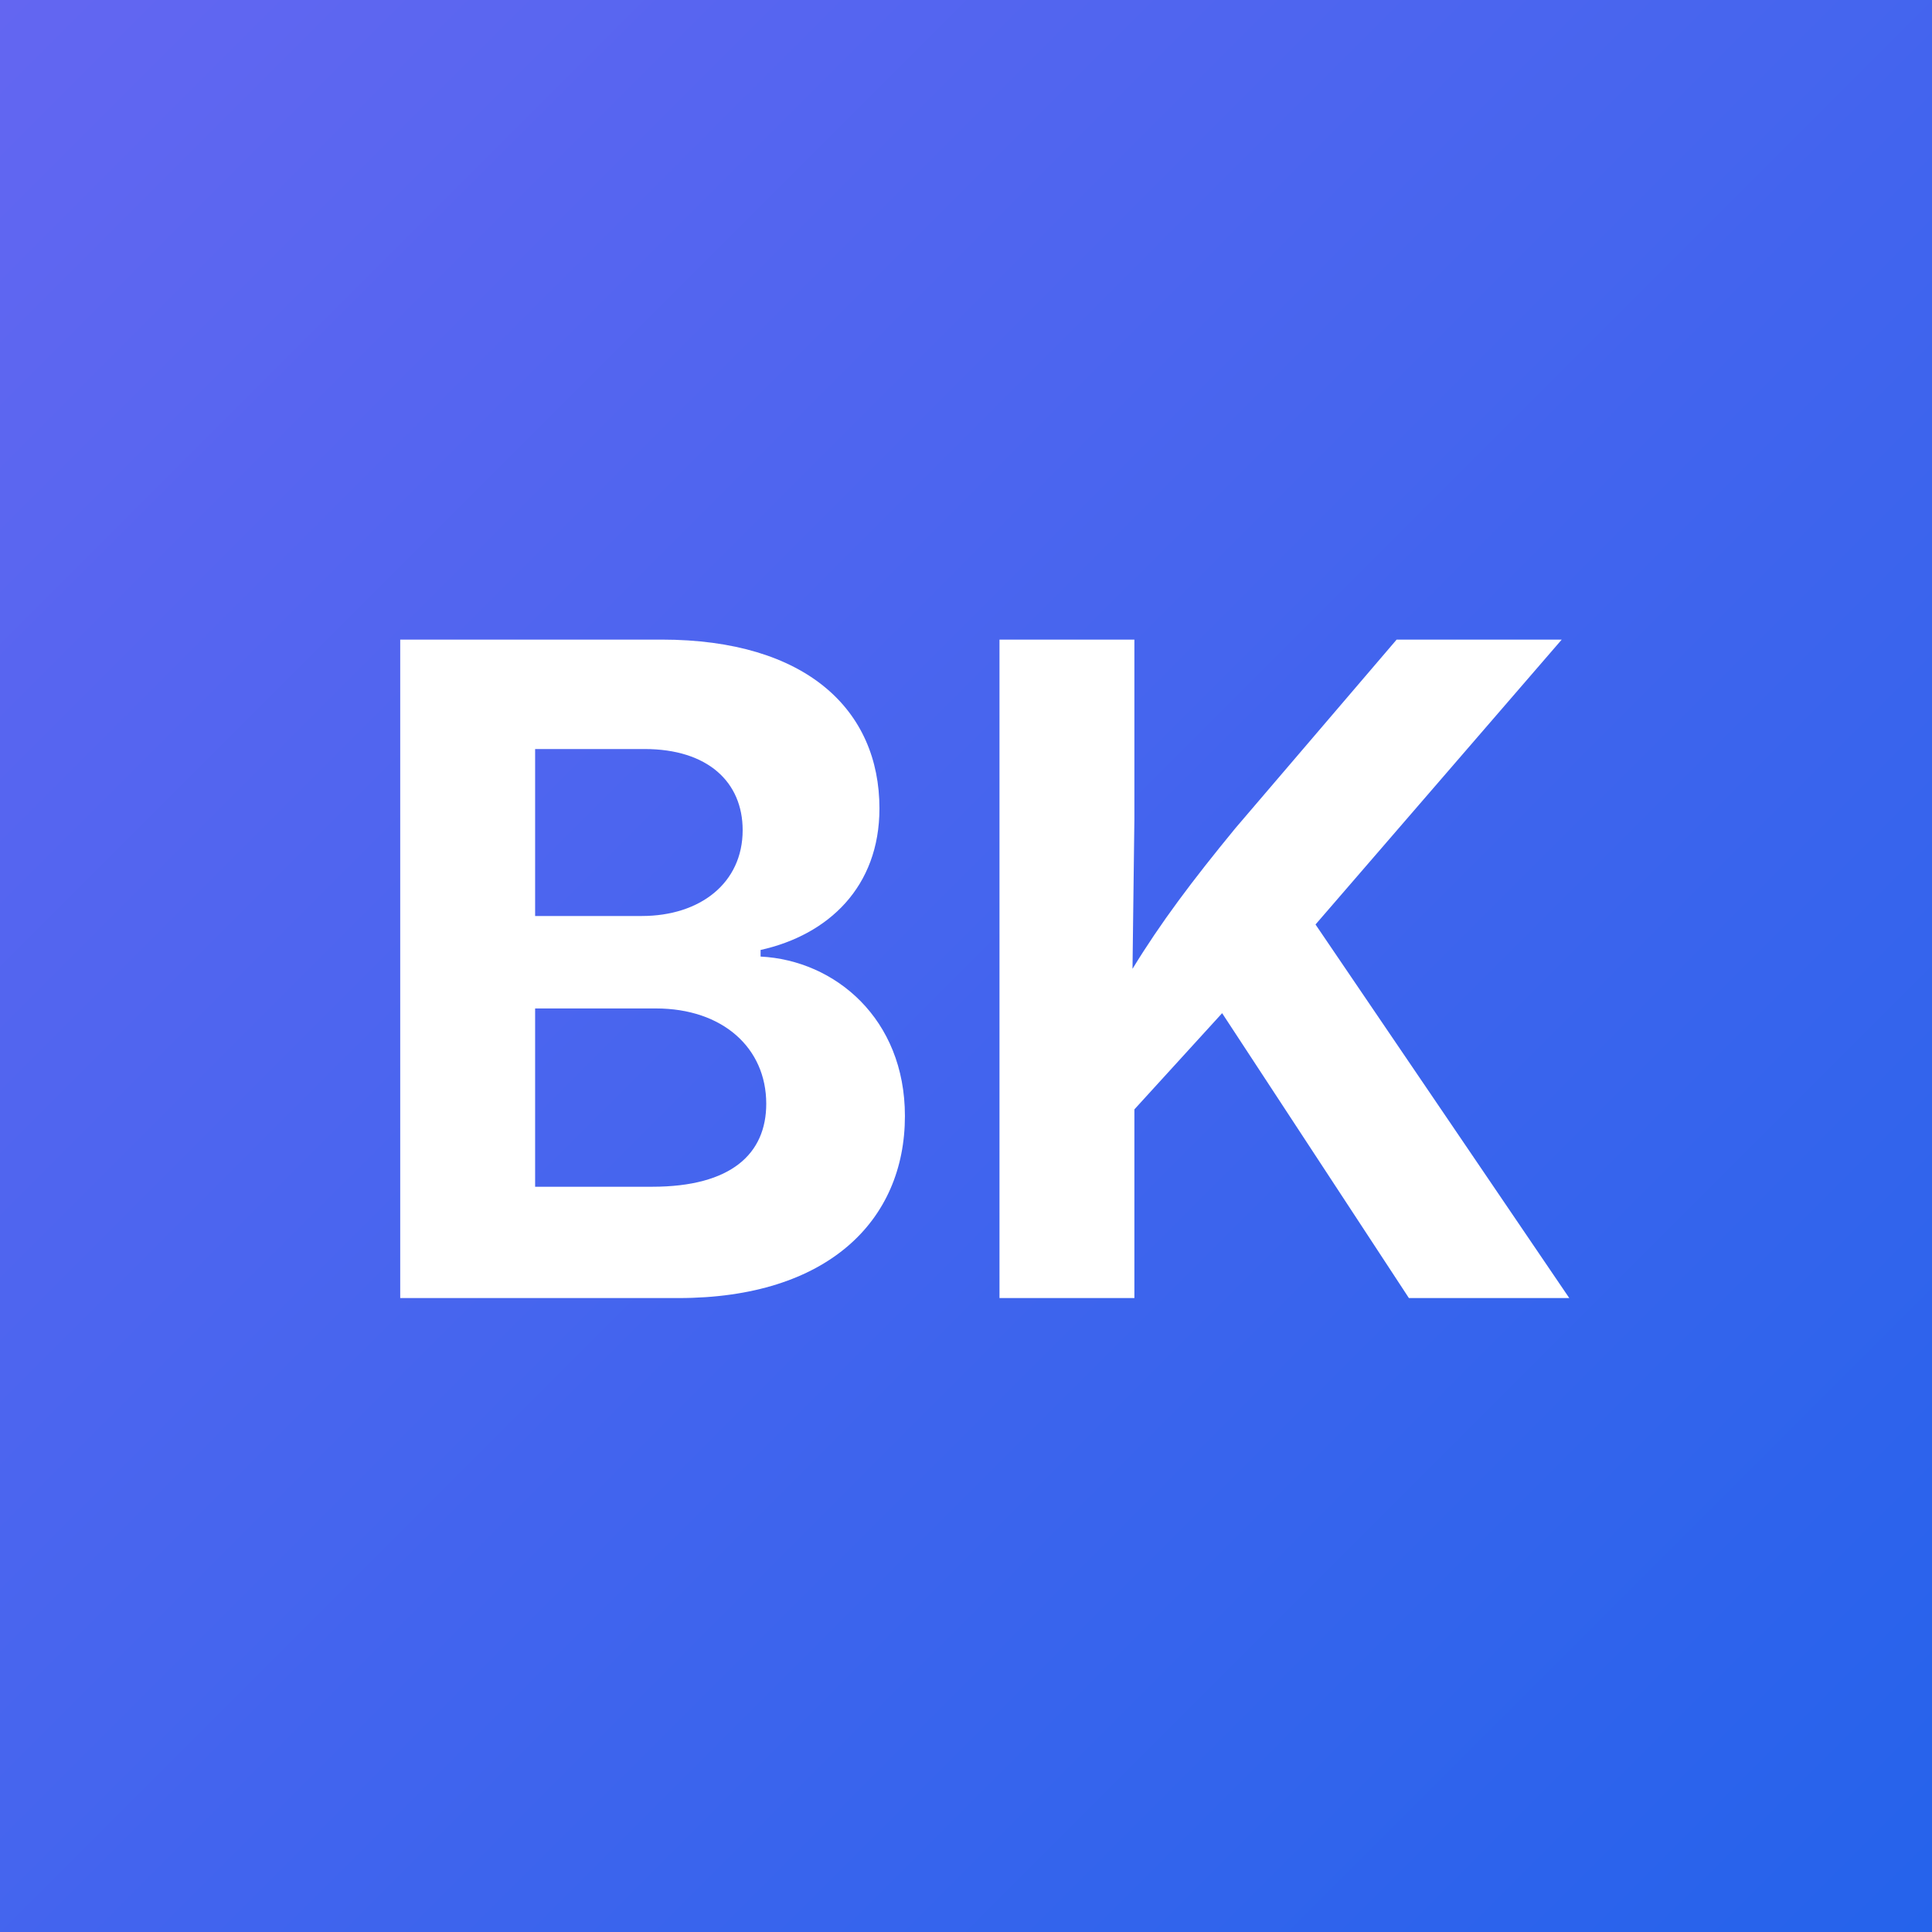
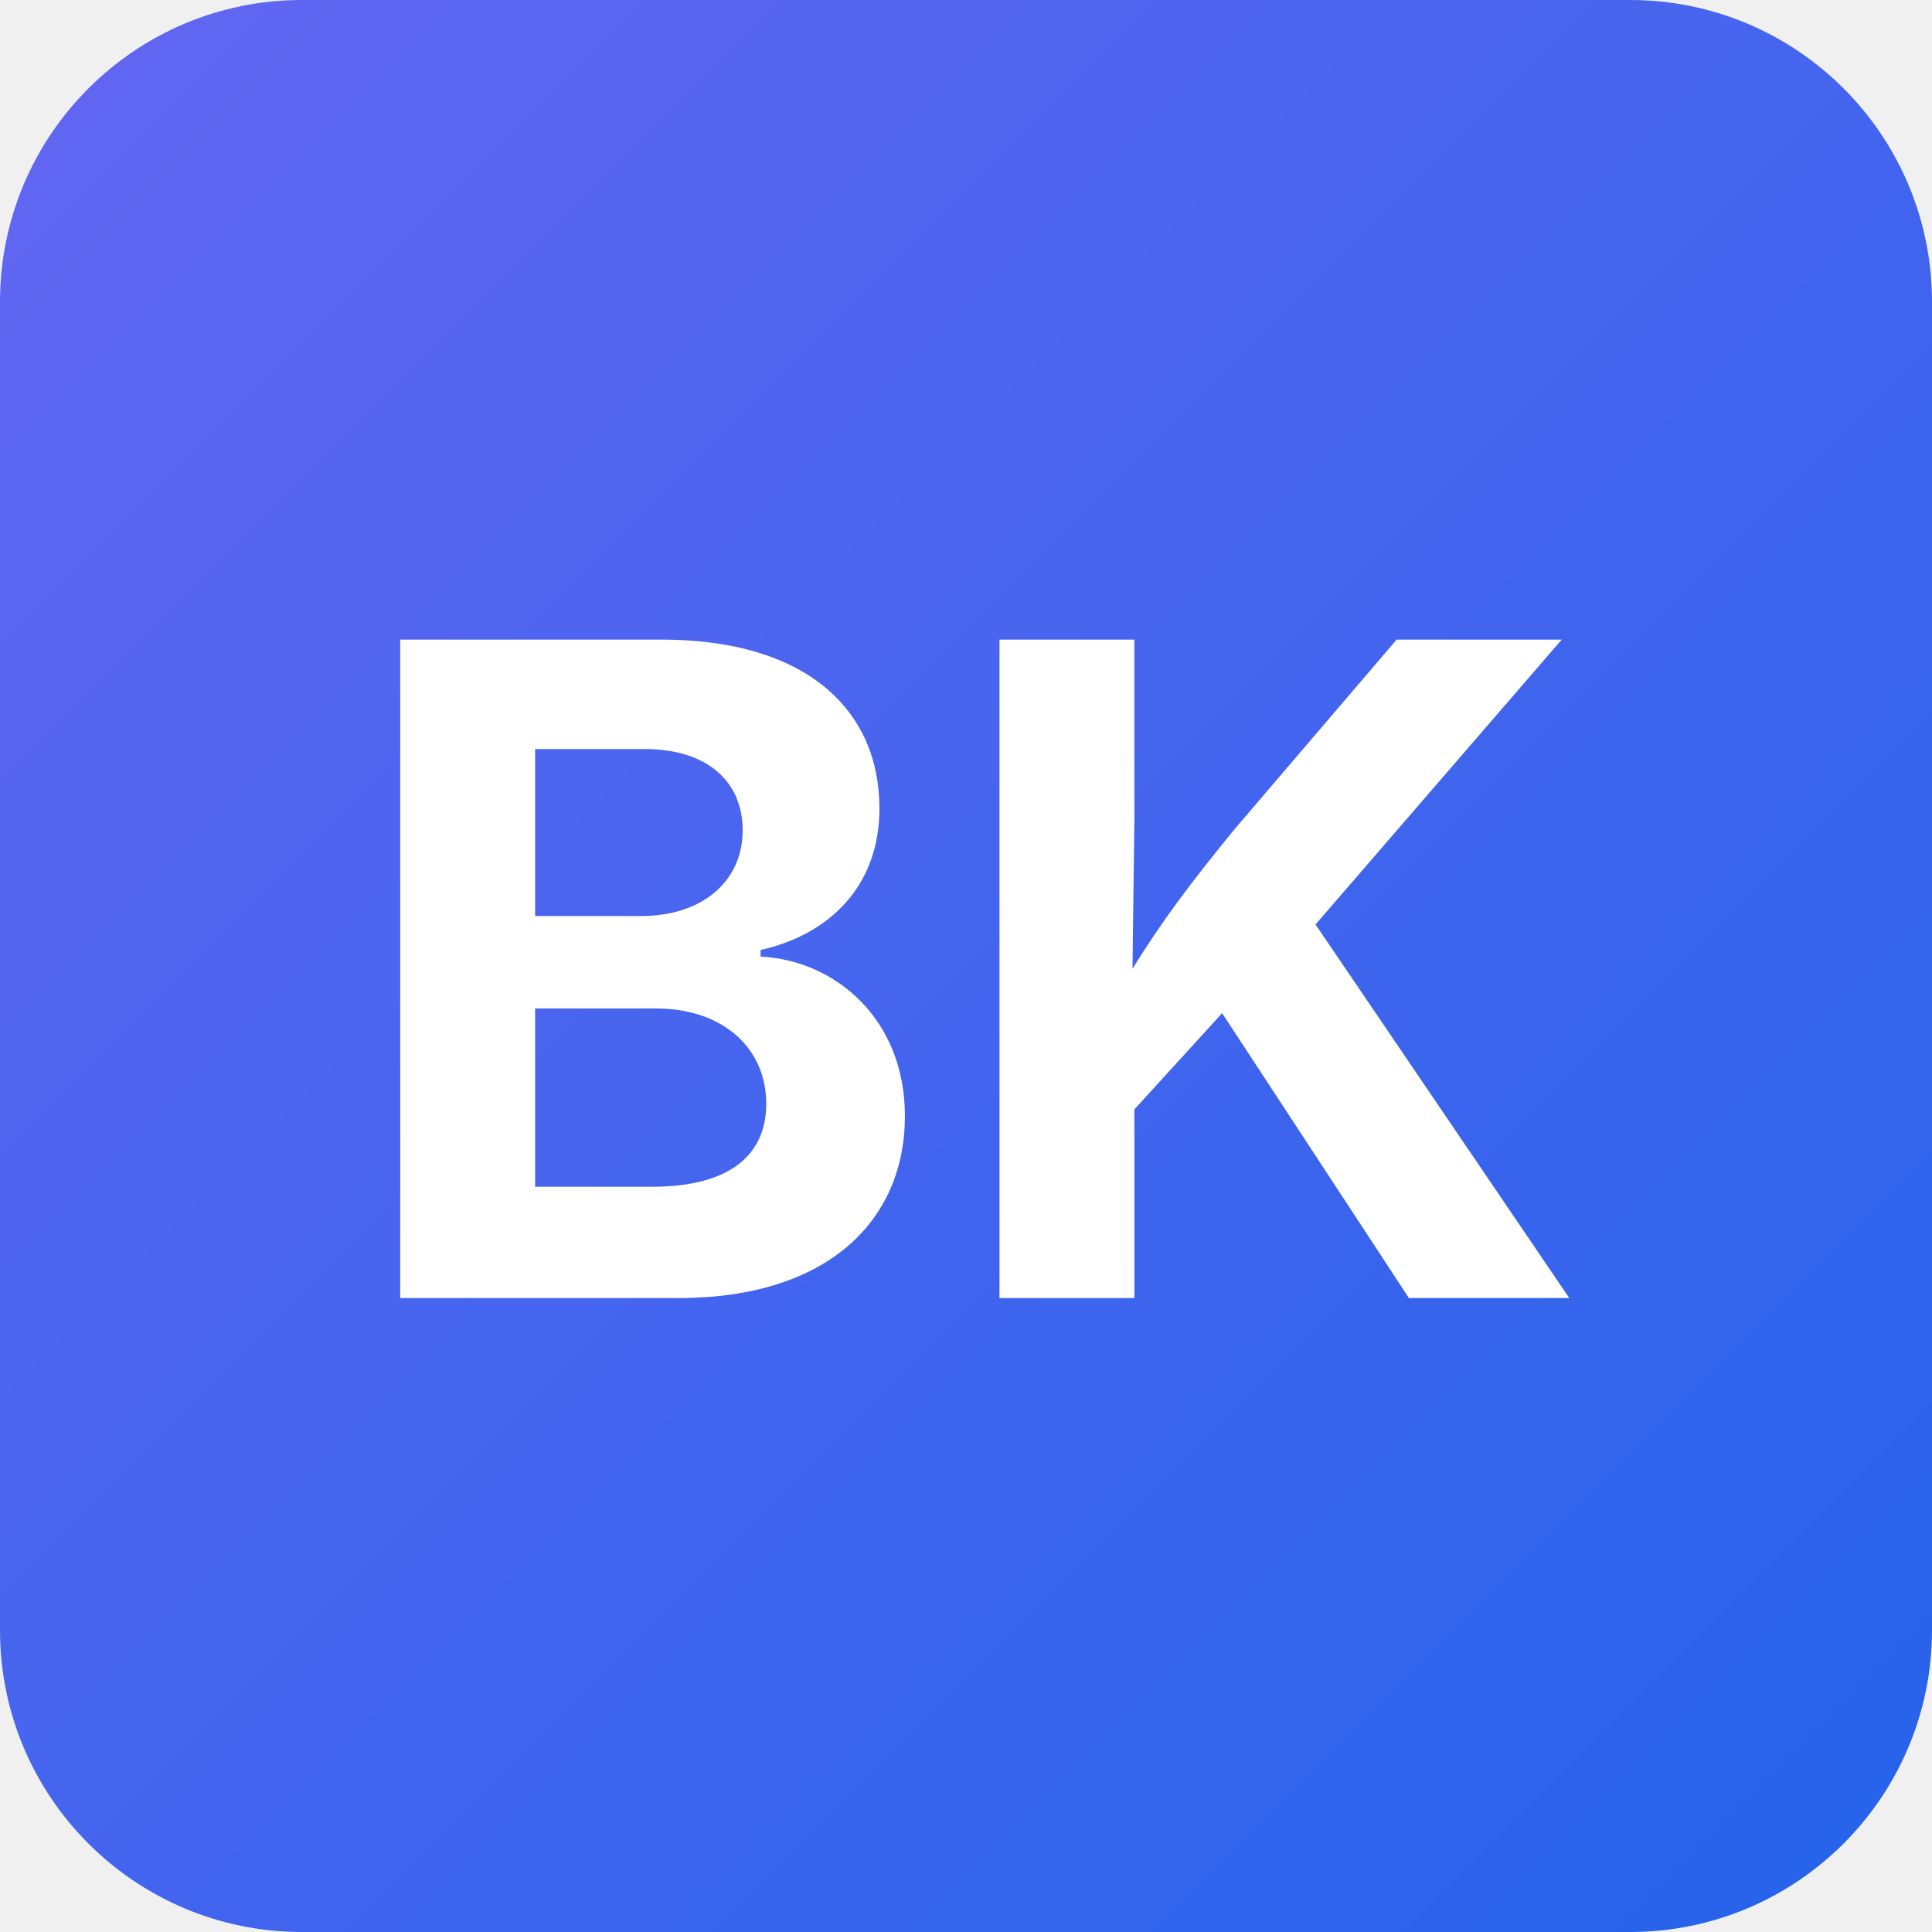
<svg xmlns="http://www.w3.org/2000/svg" viewBox="0 0 32 32" fill="none">
  <defs>
    <linearGradient id="bg" x1="0" y1="0" x2="32" y2="32" gradientUnits="userSpaceOnUse">
      <stop offset="0%" stop-color="#6366f1" />
      <stop offset="100%" stop-color="#2563eb" />
    </linearGradient>
  </defs>
-   <rect width="32" height="32" fill="url(#bg)" />
+   <rect width="32" height="32" rx="5" fill="url(#bg)" />
  <text x="16" y="21.5" text-anchor="middle" font-family="system-ui, -apple-system, sans-serif" font-size="15" font-weight="700" fill="white">BK</text>
</svg>
